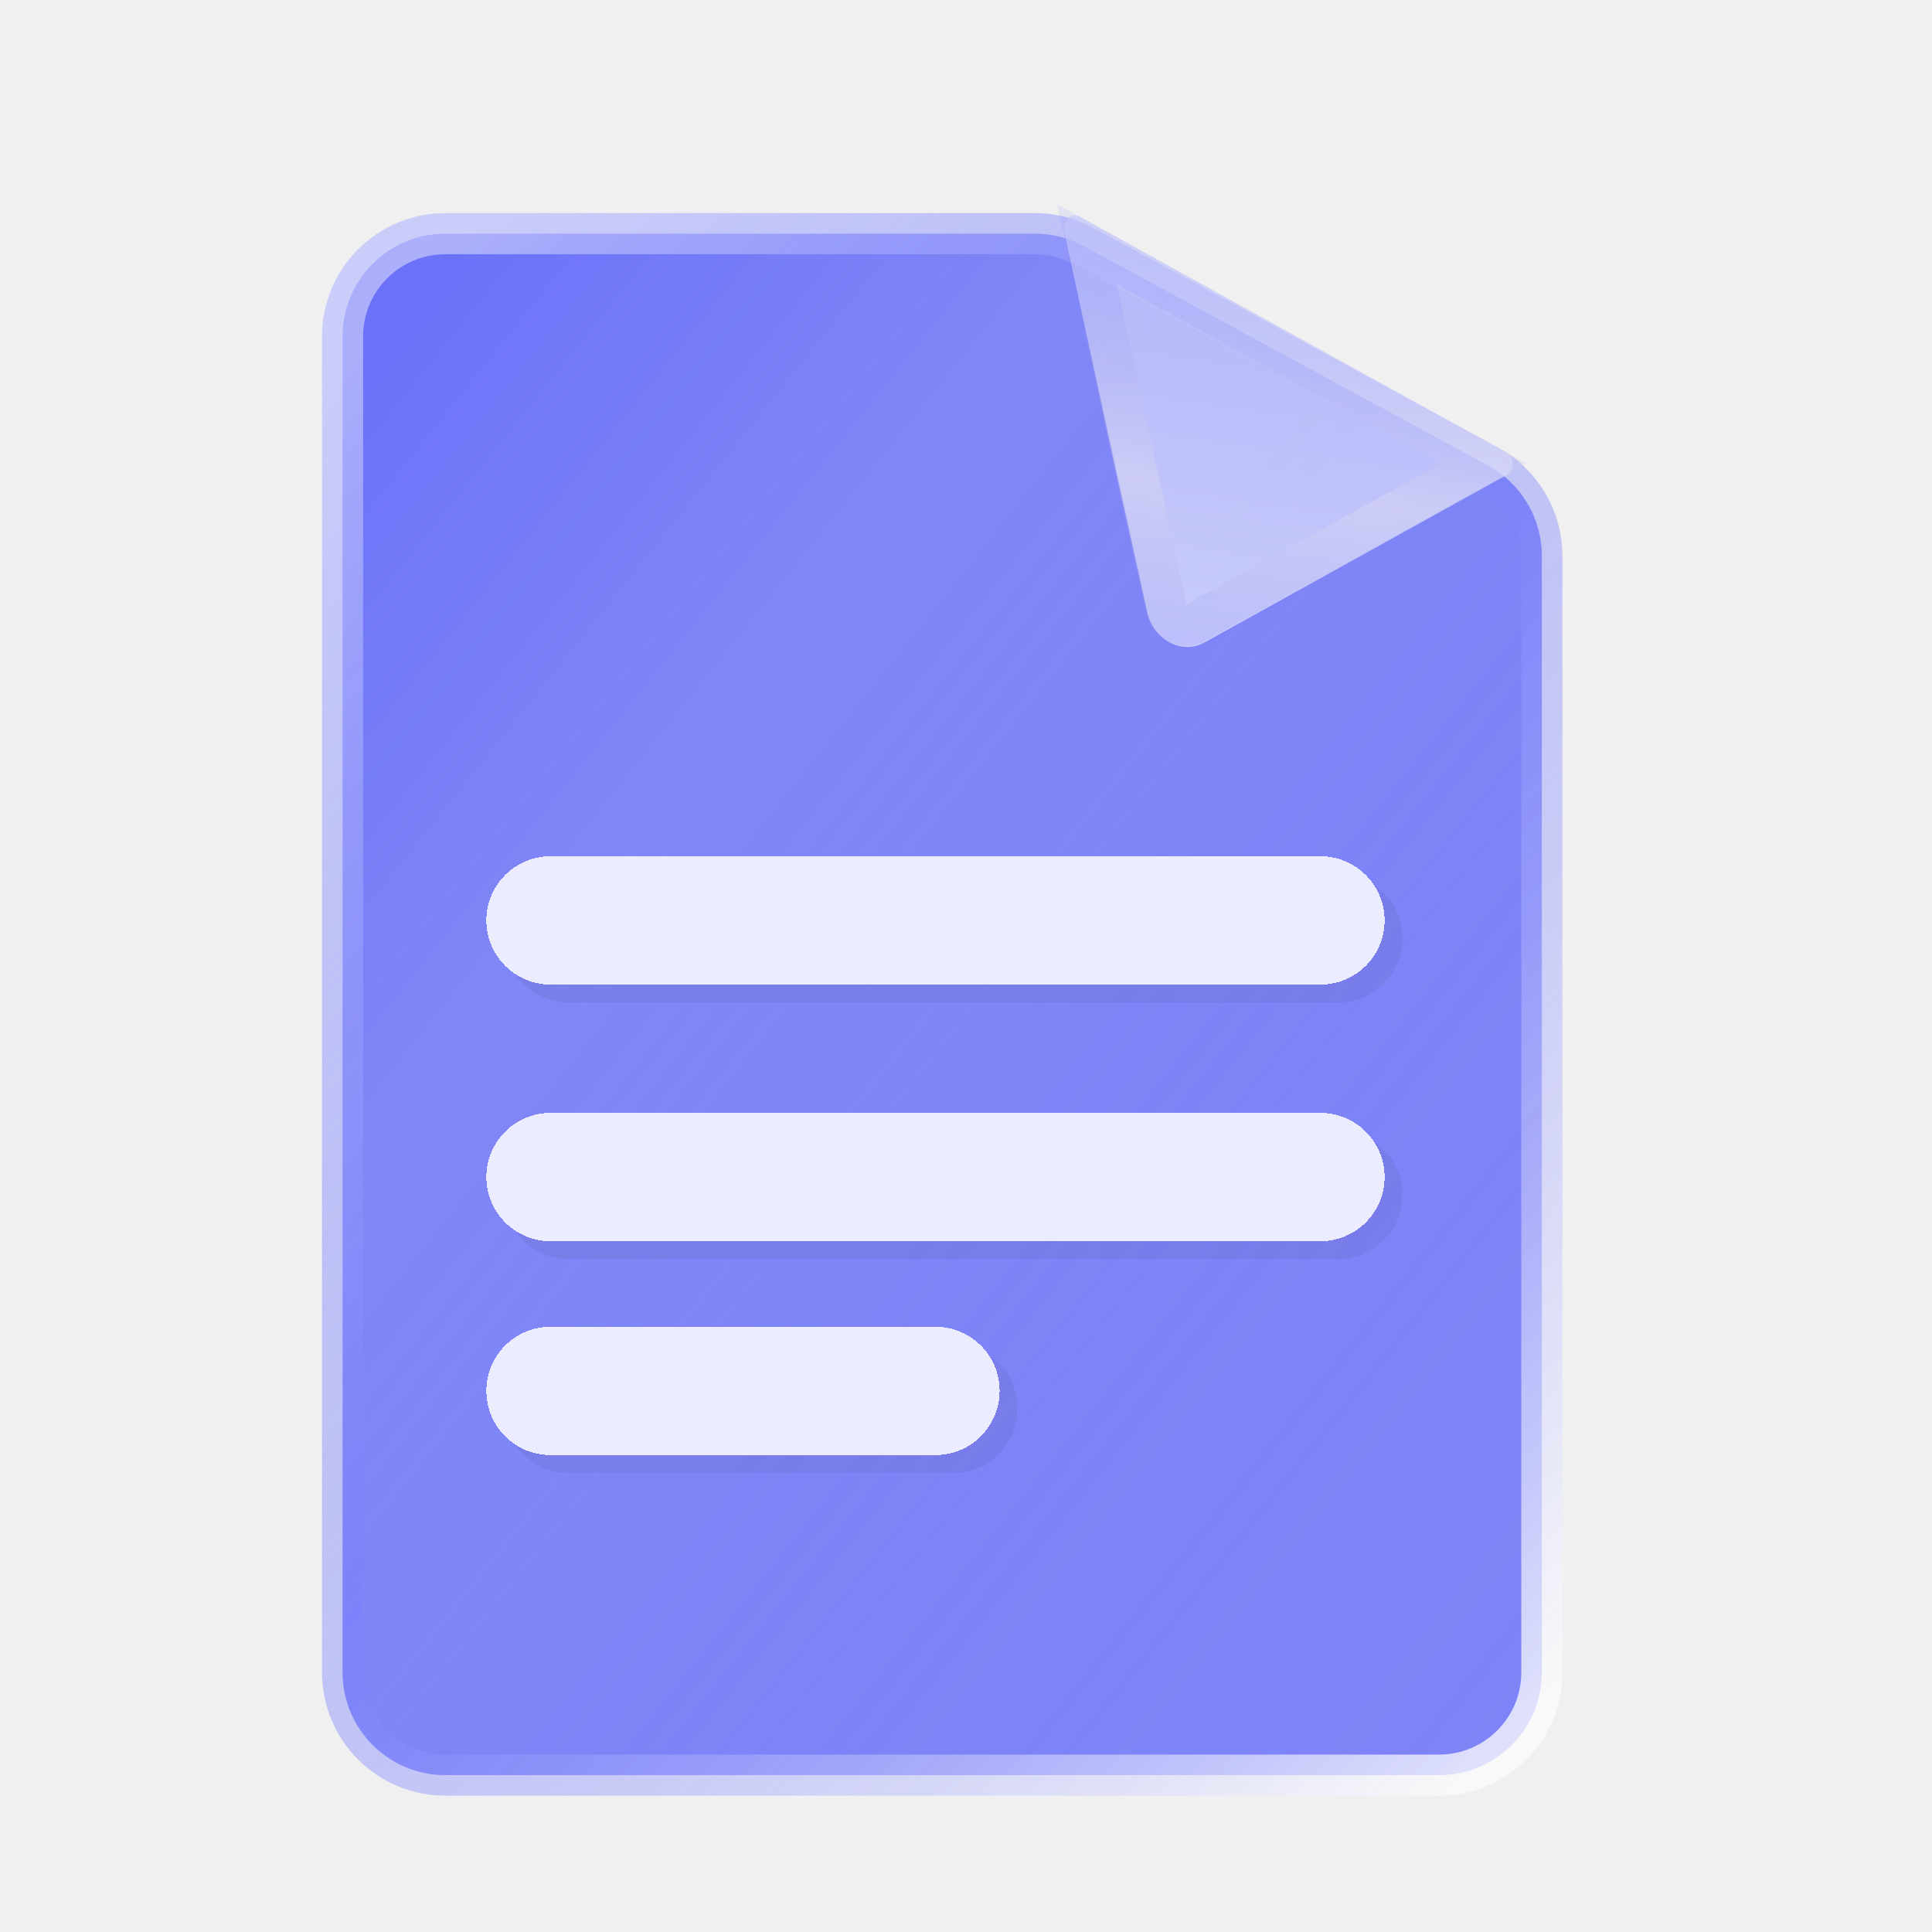
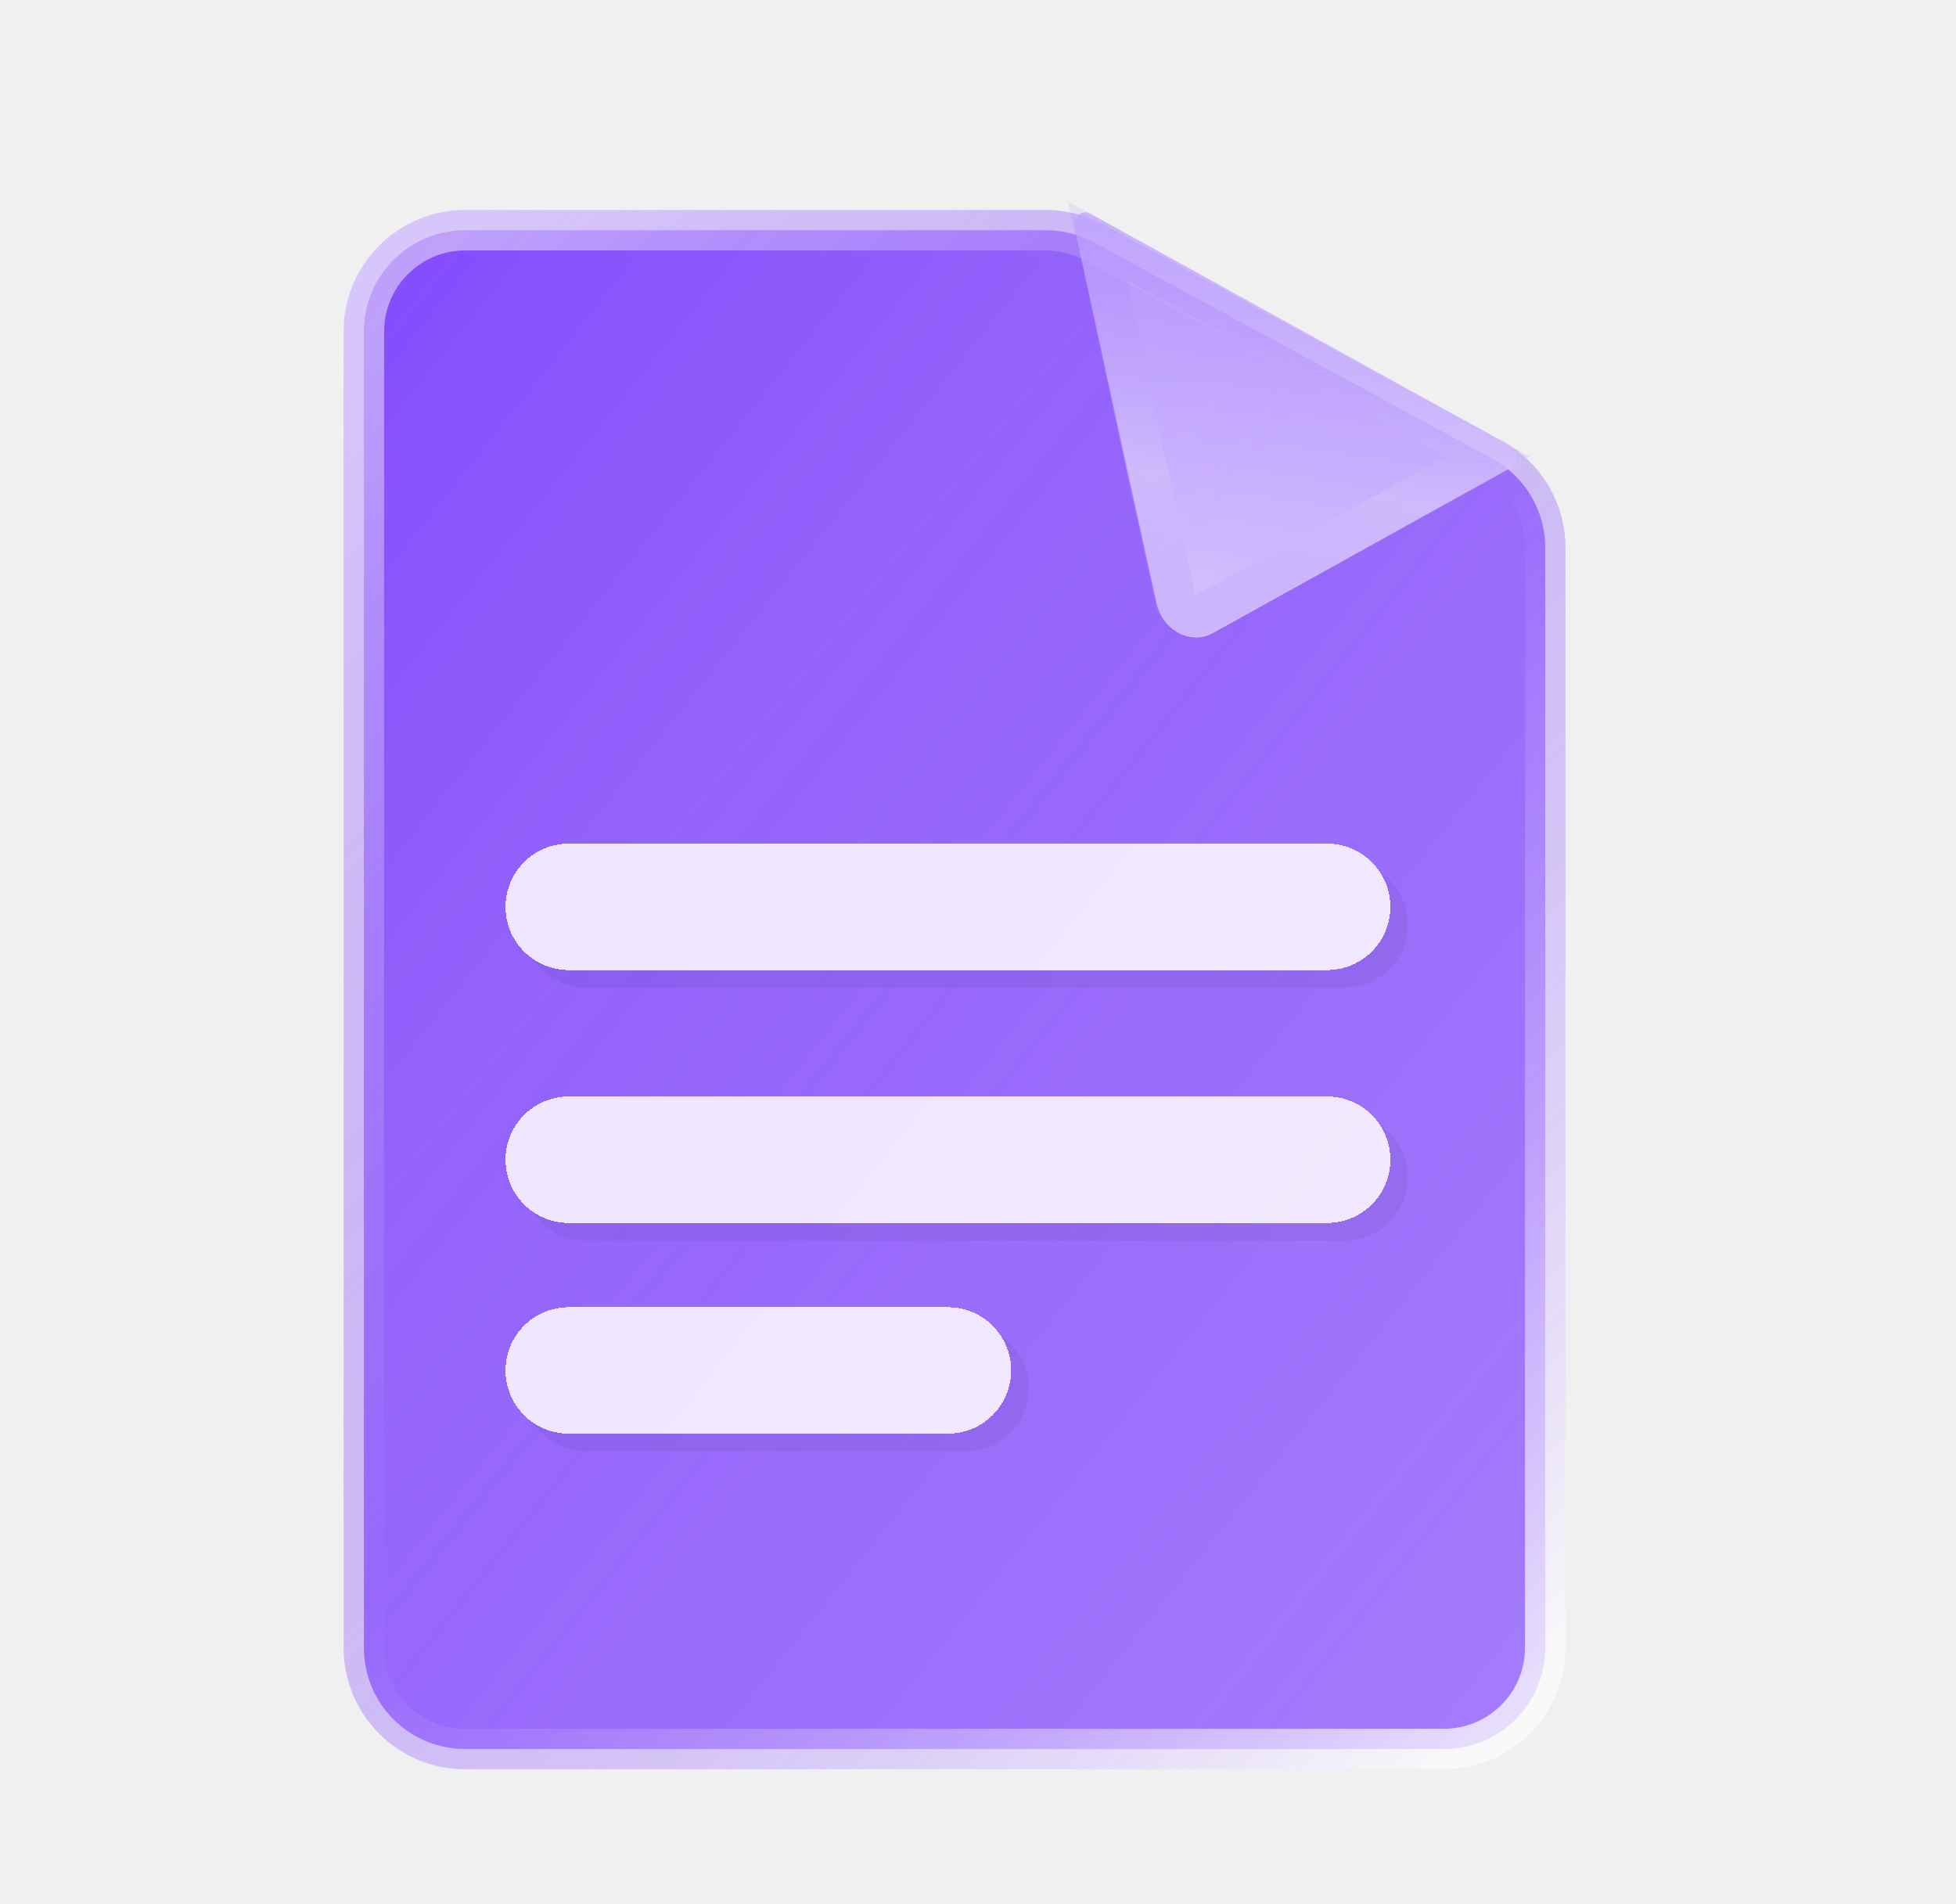
- <svg xmlns="http://www.w3.org/2000/svg" width="36" height="36" viewBox="0 0 36 36" fill="none">
-   <path opacity="0.8" d="M8.298 4.354H19.284C19.523 4.354 19.76 4.399 19.981 4.486L20.198 4.587L24.308 6.818L27.729 8.675C28.346 9.01 28.73 9.656 28.73 10.358V31.163C28.729 32.22 27.873 33.077 26.815 33.077H8.298C7.24 33.077 6.383 32.22 6.383 31.163V6.269C6.383 5.212 7.24 4.354 8.298 4.354Z" fill="url(#paint0_linear_4803_20219)" stroke="url(#paint1_linear_4803_20219)" stroke-width="0.766" />
-   <path d="M22.443 11.972C22.021 12.206 21.49 11.922 21.376 11.402L19.825 4.3C19.782 4.103 19.962 3.951 20.129 4.042L28.058 8.423C28.222 8.514 28.232 8.764 28.075 8.851L22.443 11.972Z" fill="url(#paint2_linear_4803_20219)" fill-opacity="0.72" />
-   <path d="M22.264 11.613C22.08 11.715 21.854 11.62 21.762 11.42L21.732 11.328L20.251 4.549L27.644 8.634L22.264 11.613Z" stroke="url(#paint3_linear_4803_20219)" stroke-opacity="0.48" stroke-width="0.766" />
-   <g filter="url(#filter0_d_4803_20219)">
-     <rect x="9.063" y="15.955" width="16.737" height="2.391" rx="1.195" fill="white" fill-opacity="0.84" shape-rendering="crispEdges" />
+ <svg xmlns="http://www.w3.org/2000/svg" width="37" height="36" viewBox="0 0 37 36" fill="none">
+   <path opacity="0.8" d="M8.798 4.354H19.784C20.023 4.354 20.26 4.399 20.481 4.486L20.698 4.587L24.808 6.818L28.229 8.675C28.846 9.01 29.23 9.656 29.23 10.358V31.163C29.229 32.22 28.373 33.077 27.315 33.077H8.798C7.74 33.077 6.883 32.22 6.883 31.163V6.269C6.883 5.212 7.74 4.354 8.798 4.354Z" fill="url(#paint0_linear_4803_20230)" stroke="url(#paint1_linear_4803_20230)" stroke-width="0.766" />
+   <path d="M22.943 11.972C22.521 12.206 21.99 11.922 21.876 11.402L20.325 4.3C20.282 4.103 20.462 3.951 20.629 4.043L28.559 8.423C28.722 8.514 28.732 8.764 28.575 8.851L22.943 11.972Z" fill="url(#paint2_linear_4803_20230)" fill-opacity="0.8" />
+   <path d="M22.765 11.613C22.58 11.715 22.354 11.62 22.262 11.42L22.232 11.328L20.751 4.549L28.144 8.634L22.765 11.613Z" stroke="url(#paint3_linear_4803_20230)" stroke-opacity="0.48" stroke-width="0.766" />
+   <g filter="url(#filter0_d_4803_20230)">
+     <rect x="9.563" y="15.955" width="16.737" height="2.391" rx="1.195" fill="white" fill-opacity="0.84" shape-rendering="crispEdges" />
  </g>
-   <g filter="url(#filter1_d_4803_20219)">
-     <rect x="9.063" y="20.737" width="16.737" height="2.391" rx="1.195" fill="white" fill-opacity="0.84" shape-rendering="crispEdges" />
+   <g filter="url(#filter1_d_4803_20230)">
+     <rect x="9.563" y="20.737" width="16.737" height="2.391" rx="1.195" fill="white" fill-opacity="0.84" shape-rendering="crispEdges" />
  </g>
-   <g filter="url(#filter2_d_4803_20219)">
-     <rect x="9.063" y="24.722" width="9.564" height="2.391" rx="1.195" fill="white" fill-opacity="0.84" shape-rendering="crispEdges" />
+   <g filter="url(#filter2_d_4803_20230)">
+     <rect x="9.563" y="24.722" width="9.564" height="2.391" rx="1.195" fill="white" fill-opacity="0.84" shape-rendering="crispEdges" />
  </g>
  <defs>
-     <filter id="filter0_d_4803_20219" x="9.063" y="15.955" width="17.069" height="2.723" filterUnits="userSpaceOnUse" color-interpolation-filters="sRGB">
+     <filter id="filter0_d_4803_20230" x="9.563" y="15.955" width="17.069" height="2.723" filterUnits="userSpaceOnUse" color-interpolation-filters="sRGB">
      <feFlood flood-opacity="0" result="BackgroundImageFix" />
      <feColorMatrix in="SourceAlpha" type="matrix" values="0 0 0 0 0 0 0 0 0 0 0 0 0 0 0 0 0 0 127 0" result="hardAlpha" />
      <feOffset dx="0.332" dy="0.332" />
      <feComposite in2="hardAlpha" operator="out" />
      <feColorMatrix type="matrix" values="0 0 0 0 0 0 0 0 0 0 0 0 0 0 0 0 0 0 0.05 0" />
-       <feBlend mode="normal" in2="BackgroundImageFix" result="effect1_dropShadow_4803_20219" />
-       <feBlend mode="normal" in="SourceGraphic" in2="effect1_dropShadow_4803_20219" result="shape" />
+       <feBlend mode="normal" in2="BackgroundImageFix" result="effect1_dropShadow_4803_20230" />
+       <feBlend mode="normal" in="SourceGraphic" in2="effect1_dropShadow_4803_20230" result="shape" />
    </filter>
-     <filter id="filter1_d_4803_20219" x="9.063" y="20.737" width="17.069" height="2.723" filterUnits="userSpaceOnUse" color-interpolation-filters="sRGB">
+     <filter id="filter1_d_4803_20230" x="9.563" y="20.737" width="17.069" height="2.723" filterUnits="userSpaceOnUse" color-interpolation-filters="sRGB">
      <feFlood flood-opacity="0" result="BackgroundImageFix" />
      <feColorMatrix in="SourceAlpha" type="matrix" values="0 0 0 0 0 0 0 0 0 0 0 0 0 0 0 0 0 0 127 0" result="hardAlpha" />
      <feOffset dx="0.332" dy="0.332" />
      <feComposite in2="hardAlpha" operator="out" />
      <feColorMatrix type="matrix" values="0 0 0 0 0 0 0 0 0 0 0 0 0 0 0 0 0 0 0.05 0" />
-       <feBlend mode="normal" in2="BackgroundImageFix" result="effect1_dropShadow_4803_20219" />
-       <feBlend mode="normal" in="SourceGraphic" in2="effect1_dropShadow_4803_20219" result="shape" />
+       <feBlend mode="normal" in2="BackgroundImageFix" result="effect1_dropShadow_4803_20230" />
+       <feBlend mode="normal" in="SourceGraphic" in2="effect1_dropShadow_4803_20230" result="shape" />
    </filter>
-     <filter id="filter2_d_4803_20219" x="9.063" y="24.722" width="9.896" height="2.723" filterUnits="userSpaceOnUse" color-interpolation-filters="sRGB">
+     <filter id="filter2_d_4803_20230" x="9.563" y="24.722" width="9.896" height="2.723" filterUnits="userSpaceOnUse" color-interpolation-filters="sRGB">
      <feFlood flood-opacity="0" result="BackgroundImageFix" />
      <feColorMatrix in="SourceAlpha" type="matrix" values="0 0 0 0 0 0 0 0 0 0 0 0 0 0 0 0 0 0 127 0" result="hardAlpha" />
      <feOffset dx="0.332" dy="0.332" />
      <feComposite in2="hardAlpha" operator="out" />
      <feColorMatrix type="matrix" values="0 0 0 0 0 0 0 0 0 0 0 0 0 0 0 0 0 0 0.05 0" />
-       <feBlend mode="normal" in2="BackgroundImageFix" result="effect1_dropShadow_4803_20219" />
-       <feBlend mode="normal" in="SourceGraphic" in2="effect1_dropShadow_4803_20219" result="shape" />
+       <feBlend mode="normal" in2="BackgroundImageFix" result="effect1_dropShadow_4803_20230" />
+       <feBlend mode="normal" in="SourceGraphic" in2="effect1_dropShadow_4803_20230" result="shape" />
    </filter>
-     <linearGradient id="paint0_linear_4803_20219" x1="6.296" y1="4.666" x2="33.831" y2="26.689" gradientUnits="userSpaceOnUse">
-       <stop stop-color="#0410FF" stop-opacity="0.72" />
-       <stop offset="0.303" stop-color="#3B45F9" stop-opacity="0.77" />
-       <stop offset="1" stop-color="#0410FF" stop-opacity="0.6" />
+     <linearGradient id="paint0_linear_4803_20230" x1="6.796" y1="4.665" x2="34.331" y2="26.689" gradientUnits="userSpaceOnUse">
+       <stop stop-color="#6821FF" />
+       <stop offset="0.303" stop-color="#6F2BFF" stop-opacity="0.9" />
+       <stop offset="1" stop-color="#925FFF" />
    </linearGradient>
-     <linearGradient id="paint1_linear_4803_20219" x1="8.626" y1="3.971" x2="32.698" y2="27.689" gradientUnits="userSpaceOnUse">
-       <stop stop-color="#B3B7FF" stop-opacity="0.77" />
-       <stop offset="0.5" stop-color="#5A62FF" stop-opacity="0.4" />
+     <linearGradient id="paint1_linear_4803_20230" x1="9.126" y1="3.971" x2="33.198" y2="27.689" gradientUnits="userSpaceOnUse">
+       <stop stop-color="#C7ACFF" stop-opacity="0.77" />
+       <stop offset="0.5" stop-color="#8349FF" stop-opacity="0.4" />
      <stop offset="1" stop-color="white" stop-opacity="0.77" />
    </linearGradient>
-     <linearGradient id="paint2_linear_4803_20219" x1="26.64" y1="15.714" x2="28.424" y2="3.684" gradientUnits="userSpaceOnUse">
+     <linearGradient id="paint2_linear_4803_20230" x1="27.14" y1="15.714" x2="28.924" y2="3.684" gradientUnits="userSpaceOnUse">
      <stop stop-color="white" stop-opacity="0.9" />
-       <stop offset="1" stop-color="#C6C9F8" stop-opacity="0.9" />
+       <stop offset="1" stop-color="#BB9BFF" stop-opacity="0.9" />
    </linearGradient>
-     <linearGradient id="paint3_linear_4803_20219" x1="26.78" y1="15.805" x2="28.245" y2="3.498" gradientUnits="userSpaceOnUse">
-       <stop stop-color="#444DFF" stop-opacity="0.3" />
-       <stop offset="0.5" stop-color="#E4E0ED" stop-opacity="0.73" />
-       <stop offset="1" stop-color="#444DFF" stop-opacity="0.08" />
+     <linearGradient id="paint3_linear_4803_20230" x1="27.28" y1="15.805" x2="28.745" y2="3.498" gradientUnits="userSpaceOnUse">
+       <stop stop-color="#8349FF" stop-opacity="0.3" />
+       <stop offset="0.5" stop-color="#D9CAF9" stop-opacity="0.73" />
+       <stop offset="1" stop-color="#8349FF" stop-opacity="0.08" />
    </linearGradient>
  </defs>
</svg>
